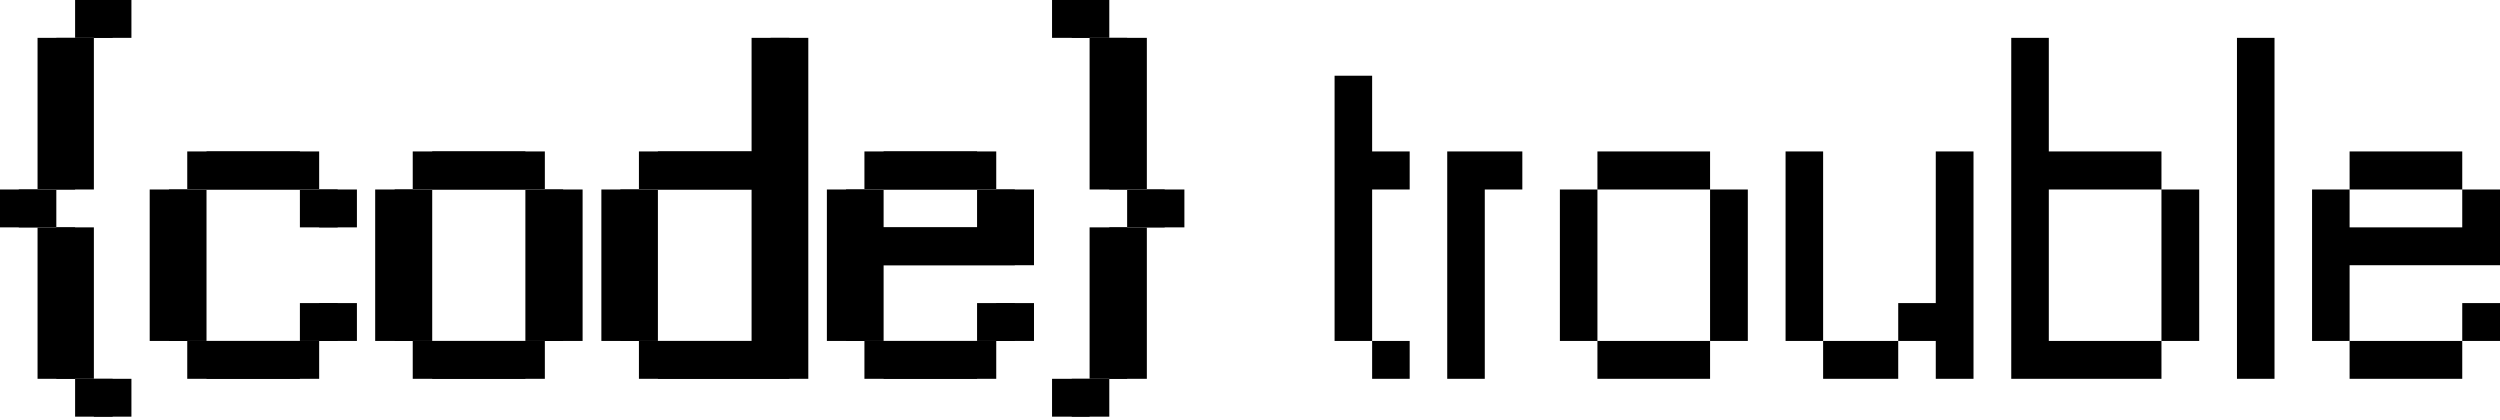
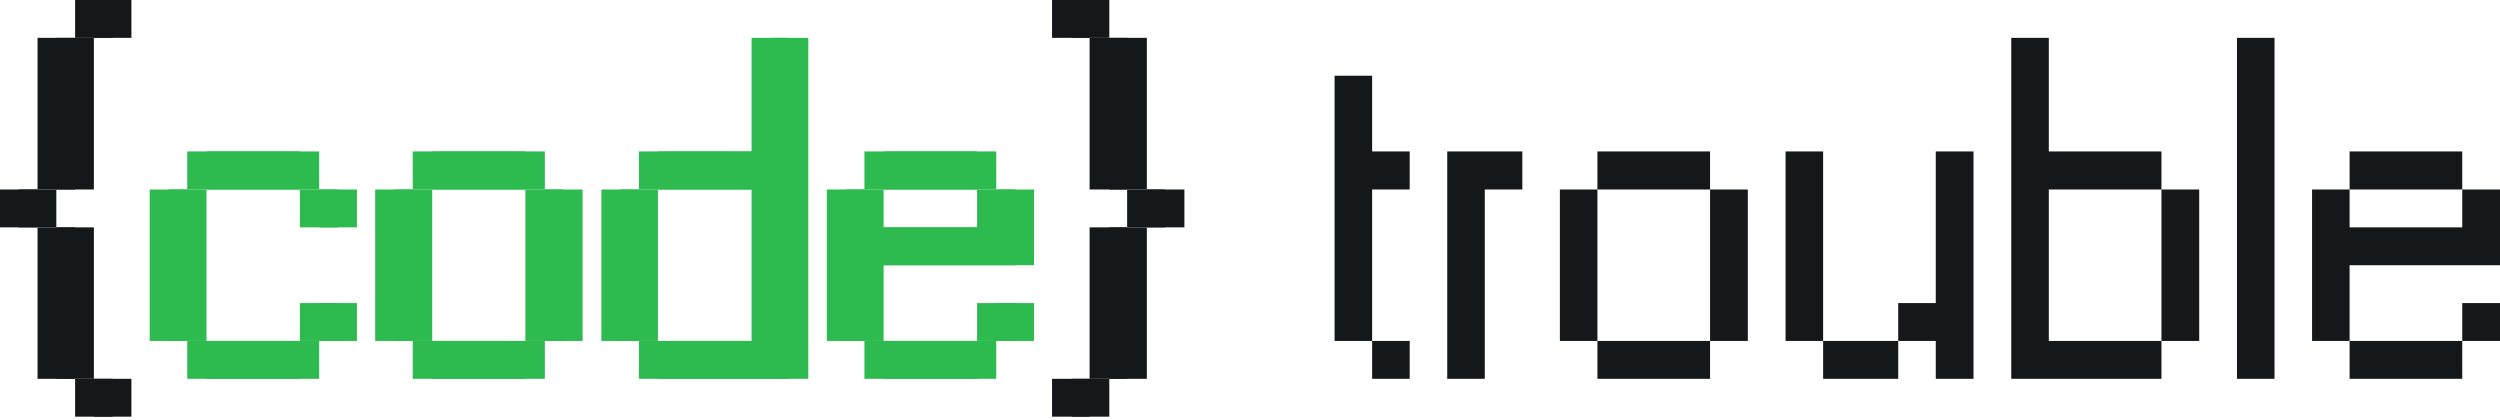
<svg xmlns="http://www.w3.org/2000/svg" width="149" height="25" viewBox="0 0 149 25" fill="none">
-   <path d="M5.595 24.833V22.577H7.833V24.833H5.595ZM3.357 22.577L3.357 13.551H5.595L5.595 22.577H3.357ZM1.119 13.551L1.119 11.294H3.357V13.551H1.119ZM3.357 11.294L3.357 2.256L5.595 2.256L5.595 11.294H3.357ZM5.595 2.256V0L7.833 0V2.256H5.595Z" fill="currentColor" />
-   <path d="M12.308 22.577V20.32H19.022V22.577H12.308ZM19.022 20.32V18.064H21.272V20.32H19.022ZM10.07 20.32L10.07 11.294H12.308L12.308 20.32H10.07ZM19.022 13.551V11.294H21.272V13.551H19.022ZM12.308 11.294V9.026L19.022 9.026V11.294L12.308 11.294Z" fill="currentColor" />
-   <path d="M25.76 22.577V20.32L32.473 20.32V22.577L25.76 22.577ZM23.522 20.32V11.294H25.76V20.32H23.522ZM32.473 20.32V11.294H34.723V20.32H32.473ZM25.76 11.294V9.026H32.473V11.294H25.76Z" fill="currentColor" />
-   <path d="M36.973 20.32V11.294H39.211V20.32H36.973ZM39.211 22.577V20.32H45.925V11.294L39.211 11.294V9.026L45.925 9.026V2.256L48.175 2.256V22.577H39.211Z" fill="currentColor" />
-   <path d="M52.663 22.577V20.32H59.376V22.577H52.663ZM59.376 20.32V18.064H61.626V20.32H59.376ZM50.425 20.32V11.294H52.663V13.551H59.376V11.294H61.626V15.807H52.663V20.32H50.425ZM52.663 11.294V9.026H59.376V11.294H52.663Z" fill="currentColor" />
-   <path d="M63.876 24.833V22.577H66.114V24.833H63.876ZM66.114 22.577V13.551H68.352V22.577H66.114ZM68.352 13.551V11.294H70.59V13.551H68.352ZM66.114 11.294V2.256H68.352V11.294H66.114ZM63.876 2.256V0L66.114 0V2.256H63.876Z" fill="currentColor" />
-   <path d="M81.779 22.577V20.32H84.017V22.577H81.779ZM79.541 20.32V4.513L81.779 4.513V9.026H84.017V11.294H81.779V20.32H79.541Z" fill="currentColor" />
-   <path d="M86.255 22.577V9.026H90.731V11.294H88.493V22.577L86.255 22.577Z" fill="currentColor" />
-   <path d="M95.207 22.577V20.32H101.92V22.577H95.207ZM92.969 20.32V11.294H95.207V20.32H92.969ZM101.92 20.32V11.294H104.17V20.32H101.92ZM95.207 11.294V9.026L101.92 9.026V11.294L95.207 11.294Z" fill="currentColor" />
-   <path d="M108.658 22.577V20.32H113.134V22.577H108.658ZM106.42 20.32V9.026H108.658V20.32H106.42ZM115.372 22.577V20.32H113.134V18.064H115.372V9.026H117.621V22.577H115.372Z" fill="currentColor" />
-   <path d="M128.823 20.32V11.294L131.073 11.294V20.32H128.823ZM119.871 22.577V2.256H122.109V9.026H128.823V11.294H122.109V20.32H128.823V22.577H119.871Z" fill="currentColor" />
-   <path d="M133.323 22.577V2.256L135.561 2.256V22.577H133.323Z" fill="currentColor" />
-   <path d="M140.036 22.577V20.32L146.75 20.32V22.577L140.036 22.577ZM146.75 20.32V18.064H149V20.32H146.75ZM137.799 20.32V11.294H140.036V13.551H146.75V11.294H149V15.807H140.036V20.32H137.799ZM140.036 11.294V9.026H146.75V11.294H140.036Z" fill="currentColor" />
-   <path d="M11.16 22.577V20.32H17.874V22.577H11.16ZM17.874 20.32V18.064H20.124V20.32H17.874ZM8.922 20.32L8.922 11.294H11.16L11.16 20.32H8.922ZM17.874 13.551V11.294H20.124V13.551H17.874ZM11.16 11.294V9.026L17.874 9.026V11.294L11.16 11.294Z" fill="currentColor" />
-   <path d="M24.599 22.577V20.32L31.313 20.32V22.577L24.599 22.577ZM22.361 20.32V11.294H24.599V20.32H22.361ZM31.313 20.32V11.294H33.563V20.32H31.313ZM24.599 11.294V9.026H31.313V11.294H24.599Z" fill="currentColor" />
-   <path d="M35.842 20.32V11.294H38.08V20.32H35.842ZM38.08 22.577V20.32H44.794V11.294L38.08 11.294V9.026L44.794 9.026V2.256H47.044V22.577H38.08Z" fill="currentColor" />
-   <path d="M51.52 22.577V20.32H58.233V22.577H51.52ZM58.233 20.32V18.064H60.483V20.32H58.233ZM49.282 20.32V11.294H51.52V13.551H58.233V11.294H60.483V15.807H51.52V20.32H49.282ZM51.52 11.294V9.026H58.233V11.294H51.52Z" fill="currentColor" />
-   <path d="M62.702 24.833V22.577H64.94V24.833H62.702ZM64.94 22.577V13.551H67.177V22.577H64.94ZM67.177 13.551V11.294H69.415V13.551H67.177ZM64.94 11.294V2.256H67.177V11.294H64.94ZM62.702 2.256V0L64.94 0V2.256H62.702Z" fill="currentColor" />
-   <path d="M4.476 24.833V22.577H6.714V24.833H4.476ZM2.238 22.577L2.238 13.551H4.476L4.476 22.577H2.238ZM0 13.551L0 11.294H2.238V13.551H0ZM2.238 11.294L2.238 2.256L4.476 2.256L4.476 11.294H2.238ZM4.476 2.256V0L6.714 0V2.256H4.476Z" fill="currentColor" />
+   <path d="M5.595 24.833V22.577H7.833V24.833H5.595ZM3.357 22.577L3.357 13.551H5.595L5.595 22.577H3.357ZM1.119 13.551L1.119 11.294H3.357V13.551H1.119ZM3.357 11.294L3.357 2.256L5.595 2.256L5.595 11.294H3.357ZM5.595 2.256V0L7.833 0V2.256H5.595Z" fill="#15181B" />
+   <path d="M12.308 22.577V20.32H19.022V22.577H12.308ZM19.022 20.32V18.064H21.272V20.32H19.022ZM10.07 20.32L10.07 11.294H12.308L12.308 20.32H10.07ZM19.022 13.551V11.294H21.272V13.551H19.022ZM12.308 11.294V9.026L19.022 9.026V11.294L12.308 11.294Z" fill="#2DBA4F" />
+   <path d="M25.76 22.577V20.32L32.473 20.32V22.577L25.76 22.577ZM23.522 20.32V11.294H25.76V20.32H23.522ZM32.473 20.32V11.294H34.723V20.32H32.473ZM25.76 11.294V9.026H32.473V11.294H25.76Z" fill="#2DBA4F" />
+   <path d="M36.973 20.32V11.294H39.211V20.32H36.973ZM39.211 22.577V20.32H45.925V11.294L39.211 11.294V9.026L45.925 9.026V2.256L48.175 2.256V22.577H39.211Z" fill="#2DBA4F" />
+   <path d="M52.663 22.577V20.32H59.376V22.577H52.663ZM59.376 20.32V18.064H61.626V20.32H59.376ZM50.425 20.32V11.294H52.663V13.551H59.376V11.294H61.626V15.807H52.663V20.32H50.425ZM52.663 11.294V9.026H59.376V11.294H52.663Z" fill="#2DBA4F" />
+   <path d="M63.876 24.833V22.577H66.114V24.833H63.876ZM66.114 22.577V13.551H68.352V22.577H66.114ZM68.352 13.551V11.294H70.59V13.551H68.352ZM66.114 11.294V2.256H68.352V11.294H66.114ZM63.876 2.256V0L66.114 0V2.256H63.876Z" fill="#15181B" />
+   <path d="M81.779 22.577V20.32H84.017V22.577H81.779ZM79.541 20.32V4.513L81.779 4.513V9.026H84.017V11.294H81.779V20.32H79.541Z" fill="#15181B" />
+   <path d="M86.255 22.577V9.026H90.731V11.294H88.493V22.577L86.255 22.577Z" fill="#15181B" />
+   <path d="M95.207 22.577V20.32H101.92V22.577H95.207ZM92.969 20.32V11.294H95.207V20.32H92.969ZM101.92 20.32V11.294H104.17V20.32H101.92ZM95.207 11.294V9.026L101.92 9.026V11.294L95.207 11.294Z" fill="#15181B" />
+   <path d="M108.658 22.577V20.32H113.134V22.577H108.658ZM106.42 20.32V9.026H108.658V20.32H106.42ZM115.372 22.577V20.32H113.134V18.064H115.372V9.026H117.621V22.577H115.372Z" fill="#15181B" />
+   <path d="M128.823 20.32V11.294L131.073 11.294V20.32H128.823ZM119.871 22.577V2.256H122.109V9.026H128.823V11.294H122.109V20.32H128.823V22.577H119.871Z" fill="#15181B" />
+   <path d="M133.323 22.577V2.256L135.561 2.256V22.577H133.323Z" fill="#15181B" />
+   <path d="M140.036 22.577V20.32L146.75 20.32V22.577L140.036 22.577ZM146.75 20.32V18.064H149V20.32H146.75ZM137.799 20.32V11.294H140.036V13.551H146.75V11.294H149V15.807H140.036V20.32H137.799ZM140.036 11.294V9.026H146.75V11.294H140.036Z" fill="#15181B" />
+   <path d="M11.16 22.577V20.32H17.874V22.577H11.16ZM17.874 20.32V18.064H20.124V20.32H17.874ZM8.922 20.32L8.922 11.294H11.16L11.16 20.32H8.922ZM17.874 13.551V11.294H20.124V13.551H17.874ZM11.16 11.294V9.026L17.874 9.026V11.294L11.16 11.294Z" fill="#2DBA4F" />
+   <path d="M24.599 22.577V20.32L31.313 20.32V22.577L24.599 22.577ZM22.361 20.32V11.294H24.599V20.32H22.361ZM31.313 20.32V11.294H33.563V20.32H31.313ZM24.599 11.294V9.026H31.313V11.294H24.599Z" fill="#2DBA4F" />
+   <path d="M35.842 20.32V11.294H38.08V20.32H35.842ZM38.08 22.577V20.32H44.794V11.294L38.08 11.294V9.026L44.794 9.026V2.256H47.044V22.577H38.08Z" fill="#2DBA4F" />
+   <path d="M51.52 22.577V20.32H58.233V22.577H51.52ZM58.233 20.32V18.064H60.483V20.32H58.233ZM49.282 20.32V11.294H51.52V13.551H58.233V11.294H60.483V15.807H51.52V20.32H49.282ZM51.52 11.294V9.026H58.233V11.294H51.52Z" fill="#2DBA4F" />
+   <path d="M62.702 24.833V22.577H64.94V24.833H62.702ZM64.94 22.577V13.551H67.177V22.577H64.94ZM67.177 13.551V11.294H69.415V13.551H67.177ZM64.94 11.294V2.256H67.177V11.294H64.94ZM62.702 2.256V0L64.94 0V2.256H62.702Z" fill="#15181B" />
+   <path d="M4.476 24.833V22.577H6.714V24.833H4.476ZM2.238 22.577L2.238 13.551H4.476L4.476 22.577H2.238ZM0 13.551L0 11.294H2.238V13.551H0ZM2.238 11.294L2.238 2.256L4.476 2.256L4.476 11.294H2.238ZM4.476 2.256V0L6.714 0V2.256H4.476Z" fill="#15181B" />
</svg>
